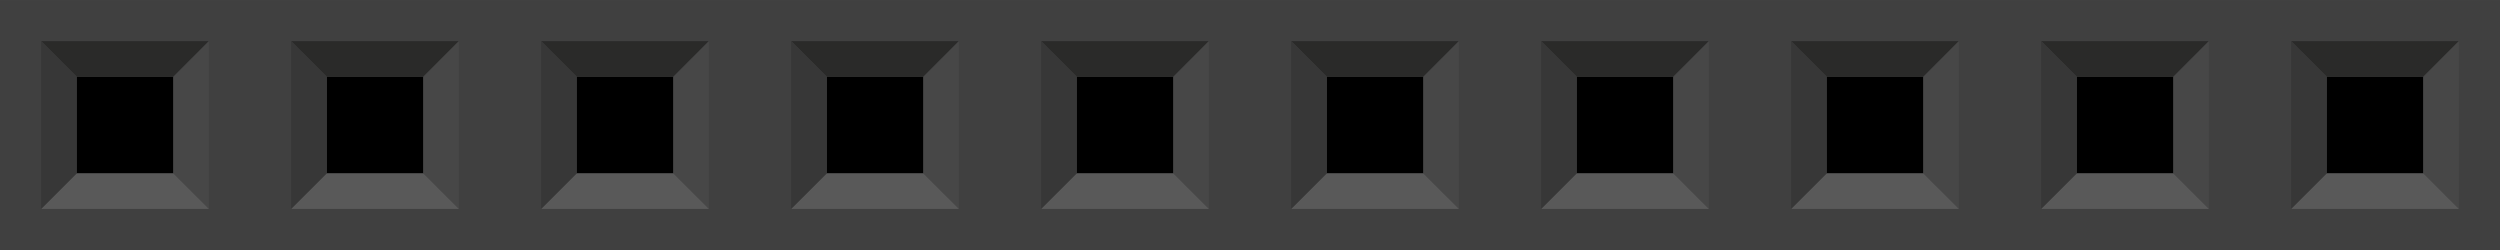
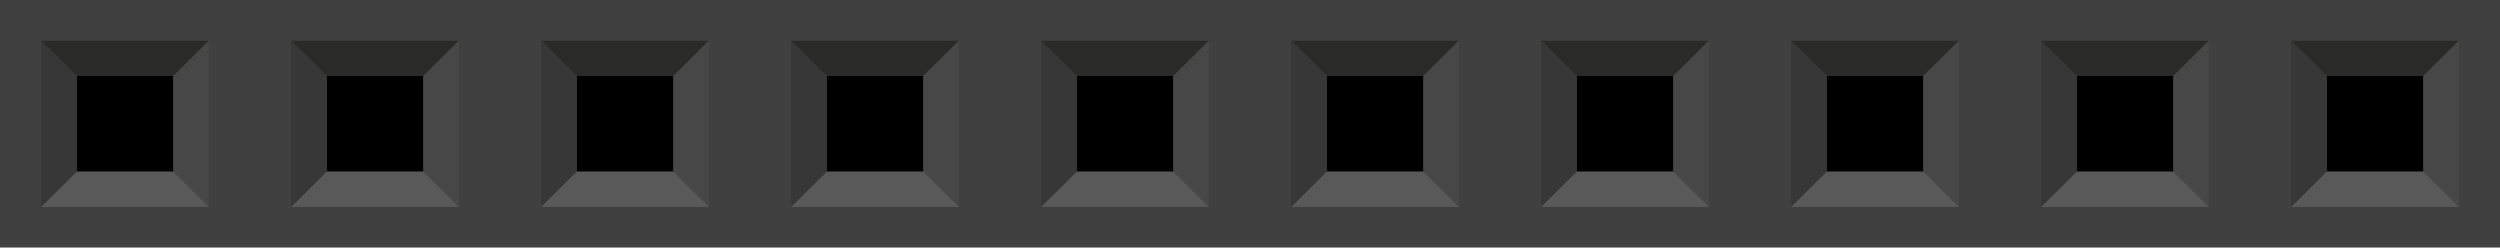
- <svg xmlns="http://www.w3.org/2000/svg" width="90" height="9" id="svg2" version="1.1">
+ <svg xmlns="http://www.w3.org/2000/svg" width="90.9" height="9" id="svg2" version="1.1">
  <defs id="defs4">
    </defs>
  <g id="layer1" transform="translate(-297,-494.3597)">
-     <g id="g6623">
-       <rect id="rect6259" height="9" width="90" y="494.36" x="297" style="fill:#404040" />
-       <rect id="rect6261" height="3.478" width="3.476" y="497.121" x="299.762" />
-       <polygon transform="matrix(1.25,0,0,1.250171,297,494.3598)" id="polygon6263" points="6.017,1.184 1.185,1.184 2.208,2.209 4.992,2.209 " style="fill:#2a2a29" />
-       <polygon transform="matrix(1.25,0,0,1.250171,297,494.3598)" id="polygon6265" points="6.017,6.016 6.017,1.184 4.992,2.212 4.992,4.993 " style="fill:#474747" />
-       <polygon transform="matrix(1.25,0,0,1.250171,297,494.3598)" id="polygon6267" points="1.185,6.016 6.016,6.016 4.991,4.993 2.208,4.993 " style="fill:#595959" />
-       <polygon transform="matrix(1.25,0,0,1.250171,297,494.3598)" id="polygon6269" points="1.183,1.184 1.183,6.016 2.208,4.991 2.208,2.209 " style="fill:#373737" />
-       <rect id="rect6271" height="3.478" width="3.476" y="497.121" x="308.764" />
-       <polygon transform="matrix(1.25,0,0,1.250171,297,494.3598)" id="polygon6273" points="13.216,1.184 8.384,1.184 9.408,2.209 12.191,2.209 " style="fill:#2a2a29" />
-       <polygon transform="matrix(1.25,0,0,1.250171,297,494.3598)" id="polygon6275" points="13.216,6.016 13.216,1.184 12.191,2.212 12.191,4.993 " style="fill:#474747" />
-       <polygon transform="matrix(1.25,0,0,1.250171,297,494.3598)" id="polygon6277" points="8.384,6.016 13.215,6.016 12.19,4.993 9.408,4.993 " style="fill:#595959" />
-       <polygon transform="matrix(1.25,0,0,1.250171,297,494.3598)" id="polygon6279" points="8.382,1.184 8.382,6.016 9.408,4.991 9.408,2.209 " style="fill:#373737" />
-       <rect id="rect6281" height="3.478" width="3.476" y="497.121" x="317.762" />
-       <polygon transform="matrix(1.25,0,0,1.250171,297,494.3598)" id="polygon6283" points="20.417,1.184 15.584,1.184 16.608,2.209 19.392,2.209 " style="fill:#2a2a29" />
-       <polygon transform="matrix(1.25,0,0,1.250171,297,494.3598)" id="polygon6285" points="20.417,6.016 20.417,1.184 19.392,2.212 19.392,4.993 " style="fill:#474747" />
-       <polygon transform="matrix(1.25,0,0,1.250171,297,494.3598)" id="polygon6287" points="15.584,6.016 20.416,6.016 19.391,4.993 16.608,4.993 " style="fill:#595959" />
-       <polygon transform="matrix(1.25,0,0,1.250171,297,494.3598)" id="polygon6289" points="15.583,1.184 15.583,6.016 16.608,4.991 16.608,2.209 " style="fill:#373737" />
-       <rect id="rect6291" height="3.478" width="3.476" y="497.121" x="326.764" />
-       <polygon transform="matrix(1.25,0,0,1.250171,297,494.3598)" id="polygon6293" points="27.617,1.184 22.785,1.184 23.809,2.209 26.592,2.209 " style="fill:#2a2a29" />
-       <polygon transform="matrix(1.25,0,0,1.250171,297,494.3598)" id="polygon6295" points="27.617,6.016 27.617,1.184 26.592,2.212 26.592,4.993 " style="fill:#474747" />
-       <polygon transform="matrix(1.25,0,0,1.250171,297,494.3598)" id="polygon6297" points="22.785,6.016 27.616,6.016 26.59,4.993 23.809,4.993 " style="fill:#595959" />
-       <polygon transform="matrix(1.25,0,0,1.250171,297,494.3598)" id="polygon6299" points="22.782,1.184 22.782,6.016 23.809,4.991 23.809,2.209 " style="fill:#373737" />
-       <rect id="rect6301" height="3.478" width="3.476" y="497.121" x="335.763" />
-       <polygon transform="matrix(1.25,0,0,1.250171,297,494.3598)" id="polygon6303" points="34.816,1.184 29.984,1.184 31.008,2.209 33.792,2.209 " style="fill:#2a2a29" />
-       <polygon transform="matrix(1.25,0,0,1.250171,297,494.3598)" id="polygon6305" points="34.816,6.016 34.816,1.184 33.792,2.212 33.792,4.993 " style="fill:#474747" />
-       <polygon transform="matrix(1.25,0,0,1.250171,297,494.3598)" id="polygon6307" points="29.984,6.016 34.815,6.016 33.791,4.993 31.008,4.993 " style="fill:#595959" />
-       <polygon transform="matrix(1.25,0,0,1.250171,297,494.3598)" id="polygon6309" points="29.982,1.184 29.982,6.016 31.008,4.991 31.008,2.209 " style="fill:#373737" />
-       <rect id="rect6311" height="3.478" width="3.476" y="497.121" x="344.764" />
-       <polygon transform="matrix(1.25,0,0,1.250171,297,494.3598)" id="polygon6313" points="42.017,1.184 37.185,1.184 38.209,2.209 40.992,2.209 " style="fill:#2a2a29" />
-       <polygon transform="matrix(1.25,0,0,1.250171,297,494.3598)" id="polygon6315" points="42.017,6.016 42.017,1.184 40.992,2.212 40.992,4.993 " style="fill:#474747" />
-       <polygon transform="matrix(1.25,0,0,1.250171,297,494.3598)" id="polygon6317" points="37.185,6.016 42.016,6.016 40.99,4.993 38.209,4.993 " style="fill:#595959" />
-       <polygon transform="matrix(1.25,0,0,1.250171,297,494.3598)" id="polygon6319" points="37.183,1.184 37.183,6.016 38.209,4.991 38.209,2.209 " style="fill:#373737" />
-       <rect id="rect6321" height="3.478" width="3.476" y="497.121" x="353.763" />
-       <polygon transform="matrix(1.25,0,0,1.250171,297,494.3598)" id="polygon6323" points="49.217,1.184 44.385,1.184 45.408,2.209 48.191,2.209 " style="fill:#2a2a29" />
-       <polygon transform="matrix(1.25,0,0,1.250171,297,494.3598)" id="polygon6325" points="49.217,6.016 49.217,1.184 48.191,2.212 48.191,4.993 " style="fill:#474747" />
-       <polygon transform="matrix(1.25,0,0,1.250171,297,494.3598)" id="polygon6327" points="44.385,6.016 49.215,6.016 48.19,4.993 45.408,4.993 " style="fill:#595959" />
-       <polygon transform="matrix(1.25,0,0,1.250171,297,494.3598)" id="polygon6329" points="44.383,1.184 44.383,6.016 45.408,4.991 45.408,2.209 " style="fill:#373737" />
-       <rect id="rect6331" height="3.478" width="3.476" y="497.121" x="362.762" />
-       <polygon transform="matrix(1.25,0,0,1.250171,297,494.3598)" id="polygon6333" points="56.416,1.184 51.584,1.184 52.608,2.209 55.392,2.209 " style="fill:#2a2a29" />
-       <polygon transform="matrix(1.25,0,0,1.250171,297,494.3598)" id="polygon6335" points="56.416,6.016 56.416,1.184 55.392,2.212 55.392,4.993 " style="fill:#474747" />
-       <polygon transform="matrix(1.25,0,0,1.250171,297,494.3598)" id="polygon6337" points="51.584,6.016 56.416,6.016 55.391,4.993 52.608,4.993 " style="fill:#595959" />
-       <polygon transform="matrix(1.25,0,0,1.250171,297,494.3598)" id="polygon6339" points="51.582,1.184 51.582,6.016 52.608,4.991 52.608,2.209 " style="fill:#373737" />
-       <rect id="rect6341" height="3.478" width="3.476" y="497.121" x="371.764" />
-       <polygon transform="matrix(1.25,0,0,1.250171,297,494.3598)" id="polygon6343" points="63.617,1.184 58.785,1.184 59.809,2.209 62.592,2.209 " style="fill:#2a2a29" />
-       <polygon transform="matrix(1.25,0,0,1.250171,297,494.3598)" id="polygon6345" points="63.617,6.016 63.617,1.184 62.592,2.212 62.592,4.993 " style="fill:#474747" />
-       <polygon transform="matrix(1.25,0,0,1.250171,297,494.3598)" id="polygon6347" points="58.785,6.016 63.615,6.016 62.59,4.993 59.809,4.993 " style="fill:#595959" />
-       <polygon transform="matrix(1.25,0,0,1.250171,297,494.3598)" id="polygon6349" points="58.782,1.184 58.782,6.016 59.809,4.991 59.809,2.209 " style="fill:#373737" />
-       <rect id="rect6351" height="3.478" width="3.476" y="497.121" x="380.763" />
-       <polygon transform="matrix(1.25,0,0,1.250171,297,494.3598)" id="polygon6353" points="70.816,1.184 65.984,1.184 67.008,2.209 69.791,2.209 " style="fill:#2a2a29" />
-       <polygon transform="matrix(1.25,0,0,1.250171,297,494.3598)" id="polygon6355" points="70.816,6.016 70.816,1.184 69.791,2.212 69.791,4.993 " style="fill:#474747" />
-       <polygon transform="matrix(1.25,0,0,1.250171,297,494.3598)" id="polygon6357" points="65.984,6.016 70.815,6.016 69.791,4.993 67.008,4.993 " style="fill:#595959" />
-       <polygon transform="matrix(1.25,0,0,1.250171,297,494.3598)" id="polygon6359" points="65.982,1.184 65.982,6.016 67.008,4.991 67.008,2.209 " style="fill:#373737" />
+     <g id="g35838">
+       <rect id="rect6259" height="9" width="90.9" y="494.36" x="297" style="fill:#404040" />
+       <rect id="rect6261" height="3.478" width="3.511" y="497.121" x="299.79" />
+       <polygon transform="matrix(1.2625,0,0,1.250172,297,494.3598)" id="polygon6263" points="2.208,2.209 4.992,2.209 6.017,1.184 1.185,1.184 " style="fill:#2a2a29" />
+       <polygon transform="matrix(1.2625,0,0,1.250172,297,494.3598)" id="polygon6265" points="4.992,2.212 4.992,4.993 6.017,6.016 6.017,1.184 " style="fill:#474747" />
+       <polygon transform="matrix(1.2625,0,0,1.250172,297,494.3598)" id="polygon6267" points="4.991,4.993 2.208,4.993 1.185,6.016 6.016,6.016 " style="fill:#595959" />
+       <polygon transform="matrix(1.2625,0,0,1.250172,297,494.3598)" id="polygon6269" points="2.208,4.991 2.208,2.209 1.183,1.184 1.183,6.016 " style="fill:#373737" />
+       <rect id="rect6271" height="3.478" width="3.511" y="497.121" x="308.881" />
+       <polygon transform="matrix(1.2625,0,0,1.250172,297,494.3598)" id="polygon6273" points="9.408,2.209 12.191,2.209 13.216,1.184 8.384,1.184 " style="fill:#2a2a29" />
+       <polygon transform="matrix(1.2625,0,0,1.250172,297,494.3598)" id="polygon6275" points="12.191,2.212 12.191,4.993 13.216,6.016 13.216,1.184 " style="fill:#474747" />
+       <polygon transform="matrix(1.2625,0,0,1.250172,297,494.3598)" id="polygon6277" points="12.19,4.993 9.408,4.993 8.384,6.016 13.215,6.016 " style="fill:#595959" />
+       <polygon transform="matrix(1.2625,0,0,1.250172,297,494.3598)" id="polygon6279" points="9.408,4.991 9.408,2.209 8.382,1.184 8.382,6.016 " style="fill:#373737" />
+       <rect id="rect6281" height="3.478" width="3.511" y="497.121" x="317.97" />
+       <polygon transform="matrix(1.2625,0,0,1.250172,297,494.3598)" id="polygon6283" points="16.608,2.209 19.392,2.209 20.417,1.184 15.584,1.184 " style="fill:#2a2a29" />
+       <polygon transform="matrix(1.2625,0,0,1.250172,297,494.3598)" id="polygon6285" points="19.392,2.212 19.392,4.993 20.417,6.016 20.417,1.184 " style="fill:#474747" />
+       <polygon transform="matrix(1.2625,0,0,1.250172,297,494.3598)" id="polygon6287" points="19.391,4.993 16.608,4.993 15.584,6.016 20.416,6.016 " style="fill:#595959" />
+       <polygon transform="matrix(1.2625,0,0,1.250172,297,494.3598)" id="polygon6289" points="16.608,4.991 16.608,2.209 15.583,1.184 15.583,6.016 " style="fill:#373737" />
+       <rect id="rect6291" height="3.478" width="3.511" y="497.121" x="327.061" />
+       <polygon transform="matrix(1.2625,0,0,1.250172,297,494.3598)" id="polygon6293" points="23.809,2.209 26.592,2.209 27.617,1.184 22.785,1.184 " style="fill:#2a2a29" />
+       <polygon transform="matrix(1.2625,0,0,1.250172,297,494.3598)" id="polygon6295" points="26.592,2.212 26.592,4.993 27.617,6.016 27.617,1.184 " style="fill:#474747" />
+       <polygon transform="matrix(1.2625,0,0,1.250172,297,494.3598)" id="polygon6297" points="26.59,4.993 23.809,4.993 22.785,6.016 27.616,6.016 " style="fill:#595959" />
+       <polygon transform="matrix(1.2625,0,0,1.250172,297,494.3598)" id="polygon6299" points="23.809,4.991 23.809,2.209 22.782,1.184 22.782,6.016 " style="fill:#373737" />
+       <rect id="rect6301" height="3.478" width="3.511" y="497.121" x="336.15" />
+       <polygon transform="matrix(1.2625,0,0,1.250172,297,494.3598)" id="polygon6303" points="31.008,2.209 33.792,2.209 34.816,1.184 29.984,1.184 " style="fill:#2a2a29" />
+       <polygon transform="matrix(1.2625,0,0,1.250172,297,494.3598)" id="polygon6305" points="33.792,2.212 33.792,4.993 34.816,6.016 34.816,1.184 " style="fill:#474747" />
+       <polygon transform="matrix(1.2625,0,0,1.250172,297,494.3598)" id="polygon6307" points="33.791,4.993 31.008,4.993 29.984,6.016 34.815,6.016 " style="fill:#595959" />
+       <polygon transform="matrix(1.2625,0,0,1.250172,297,494.3598)" id="polygon6309" points="31.008,4.991 31.008,2.209 29.982,1.184 29.982,6.016 " style="fill:#373737" />
+       <rect id="rect6311" height="3.478" width="3.511" y="497.121" x="345.241" />
+       <polygon transform="matrix(1.2625,0,0,1.250172,297,494.3598)" id="polygon6313" points="38.209,2.209 40.992,2.209 42.017,1.184 37.185,1.184 " style="fill:#2a2a29" />
+       <polygon transform="matrix(1.2625,0,0,1.250172,297,494.3598)" id="polygon6315" points="40.992,2.212 40.992,4.993 42.017,6.016 42.017,1.184 " style="fill:#474747" />
+       <polygon transform="matrix(1.2625,0,0,1.250172,297,494.3598)" id="polygon6317" points="40.99,4.993 38.209,4.993 37.185,6.016 42.016,6.016 " style="fill:#595959" />
+       <polygon transform="matrix(1.2625,0,0,1.250172,297,494.3598)" id="polygon6319" points="38.209,4.991 38.209,2.209 37.183,1.184 37.183,6.016 " style="fill:#373737" />
+       <rect id="rect6321" height="3.478" width="3.511" y="497.121" x="354.33" />
+       <polygon transform="matrix(1.2625,0,0,1.250172,297,494.3598)" id="polygon6323" points="45.408,2.209 48.191,2.209 49.217,1.184 44.385,1.184 " style="fill:#2a2a29" />
+       <polygon transform="matrix(1.2625,0,0,1.250172,297,494.3598)" id="polygon6325" points="48.191,2.212 48.191,4.993 49.217,6.016 49.217,1.184 " style="fill:#474747" />
+       <polygon transform="matrix(1.2625,0,0,1.250172,297,494.3598)" id="polygon6327" points="48.19,4.993 45.408,4.993 44.385,6.016 49.215,6.016 " style="fill:#595959" />
+       <polygon transform="matrix(1.2625,0,0,1.250172,297,494.3598)" id="polygon6329" points="45.408,4.991 45.408,2.209 44.383,1.184 44.383,6.016 " style="fill:#373737" />
+       <rect id="rect6331" height="3.478" width="3.511" y="497.121" x="363.42" />
+       <polygon transform="matrix(1.2625,0,0,1.250172,297,494.3598)" id="polygon6333" points="52.608,2.209 55.392,2.209 56.416,1.184 51.584,1.184 " style="fill:#2a2a29" />
+       <polygon transform="matrix(1.2625,0,0,1.250172,297,494.3598)" id="polygon6335" points="55.392,2.212 55.392,4.993 56.416,6.016 56.416,1.184 " style="fill:#474747" />
+       <polygon transform="matrix(1.2625,0,0,1.250172,297,494.3598)" id="polygon6337" points="55.391,4.993 52.608,4.993 51.584,6.016 56.416,6.016 " style="fill:#595959" />
+       <polygon transform="matrix(1.2625,0,0,1.250172,297,494.3598)" id="polygon6339" points="52.608,4.991 52.608,2.209 51.582,1.184 51.582,6.016 " style="fill:#373737" />
+       <rect id="rect6341" height="3.478" width="3.511" y="497.121" x="372.511" />
+       <polygon transform="matrix(1.2625,0,0,1.250172,297,494.3598)" id="polygon6343" points="59.809,2.209 62.592,2.209 63.617,1.184 58.785,1.184 " style="fill:#2a2a29" />
+       <polygon transform="matrix(1.2625,0,0,1.250172,297,494.3598)" id="polygon6345" points="62.592,2.212 62.592,4.993 63.617,6.016 63.617,1.184 " style="fill:#474747" />
+       <polygon transform="matrix(1.2625,0,0,1.250172,297,494.3598)" id="polygon6347" points="62.59,4.993 59.809,4.993 58.785,6.016 63.615,6.016 " style="fill:#595959" />
+       <polygon transform="matrix(1.2625,0,0,1.250172,297,494.3598)" id="polygon6349" points="59.809,4.991 59.809,2.209 58.782,1.184 58.782,6.016 " style="fill:#373737" />
+       <rect id="rect6351" height="3.478" width="3.511" y="497.121" x="381.6" />
+       <polygon transform="matrix(1.2625,0,0,1.250172,297,494.3598)" id="polygon6353" points="67.008,2.209 69.791,2.209 70.816,1.184 65.984,1.184 " style="fill:#2a2a29" />
+       <polygon transform="matrix(1.2625,0,0,1.250172,297,494.3598)" id="polygon6355" points="69.791,2.212 69.791,4.993 70.816,6.016 70.816,1.184 " style="fill:#474747" />
+       <polygon transform="matrix(1.2625,0,0,1.250172,297,494.3598)" id="polygon6357" points="69.791,4.993 67.008,4.993 65.984,6.016 70.815,6.016 " style="fill:#595959" />
+       <polygon transform="matrix(1.2625,0,0,1.250172,297,494.3598)" id="polygon6359" points="67.008,4.991 67.008,2.209 65.982,1.184 65.982,6.016 " style="fill:#373737" />
    </g>
  </g>
</svg>
